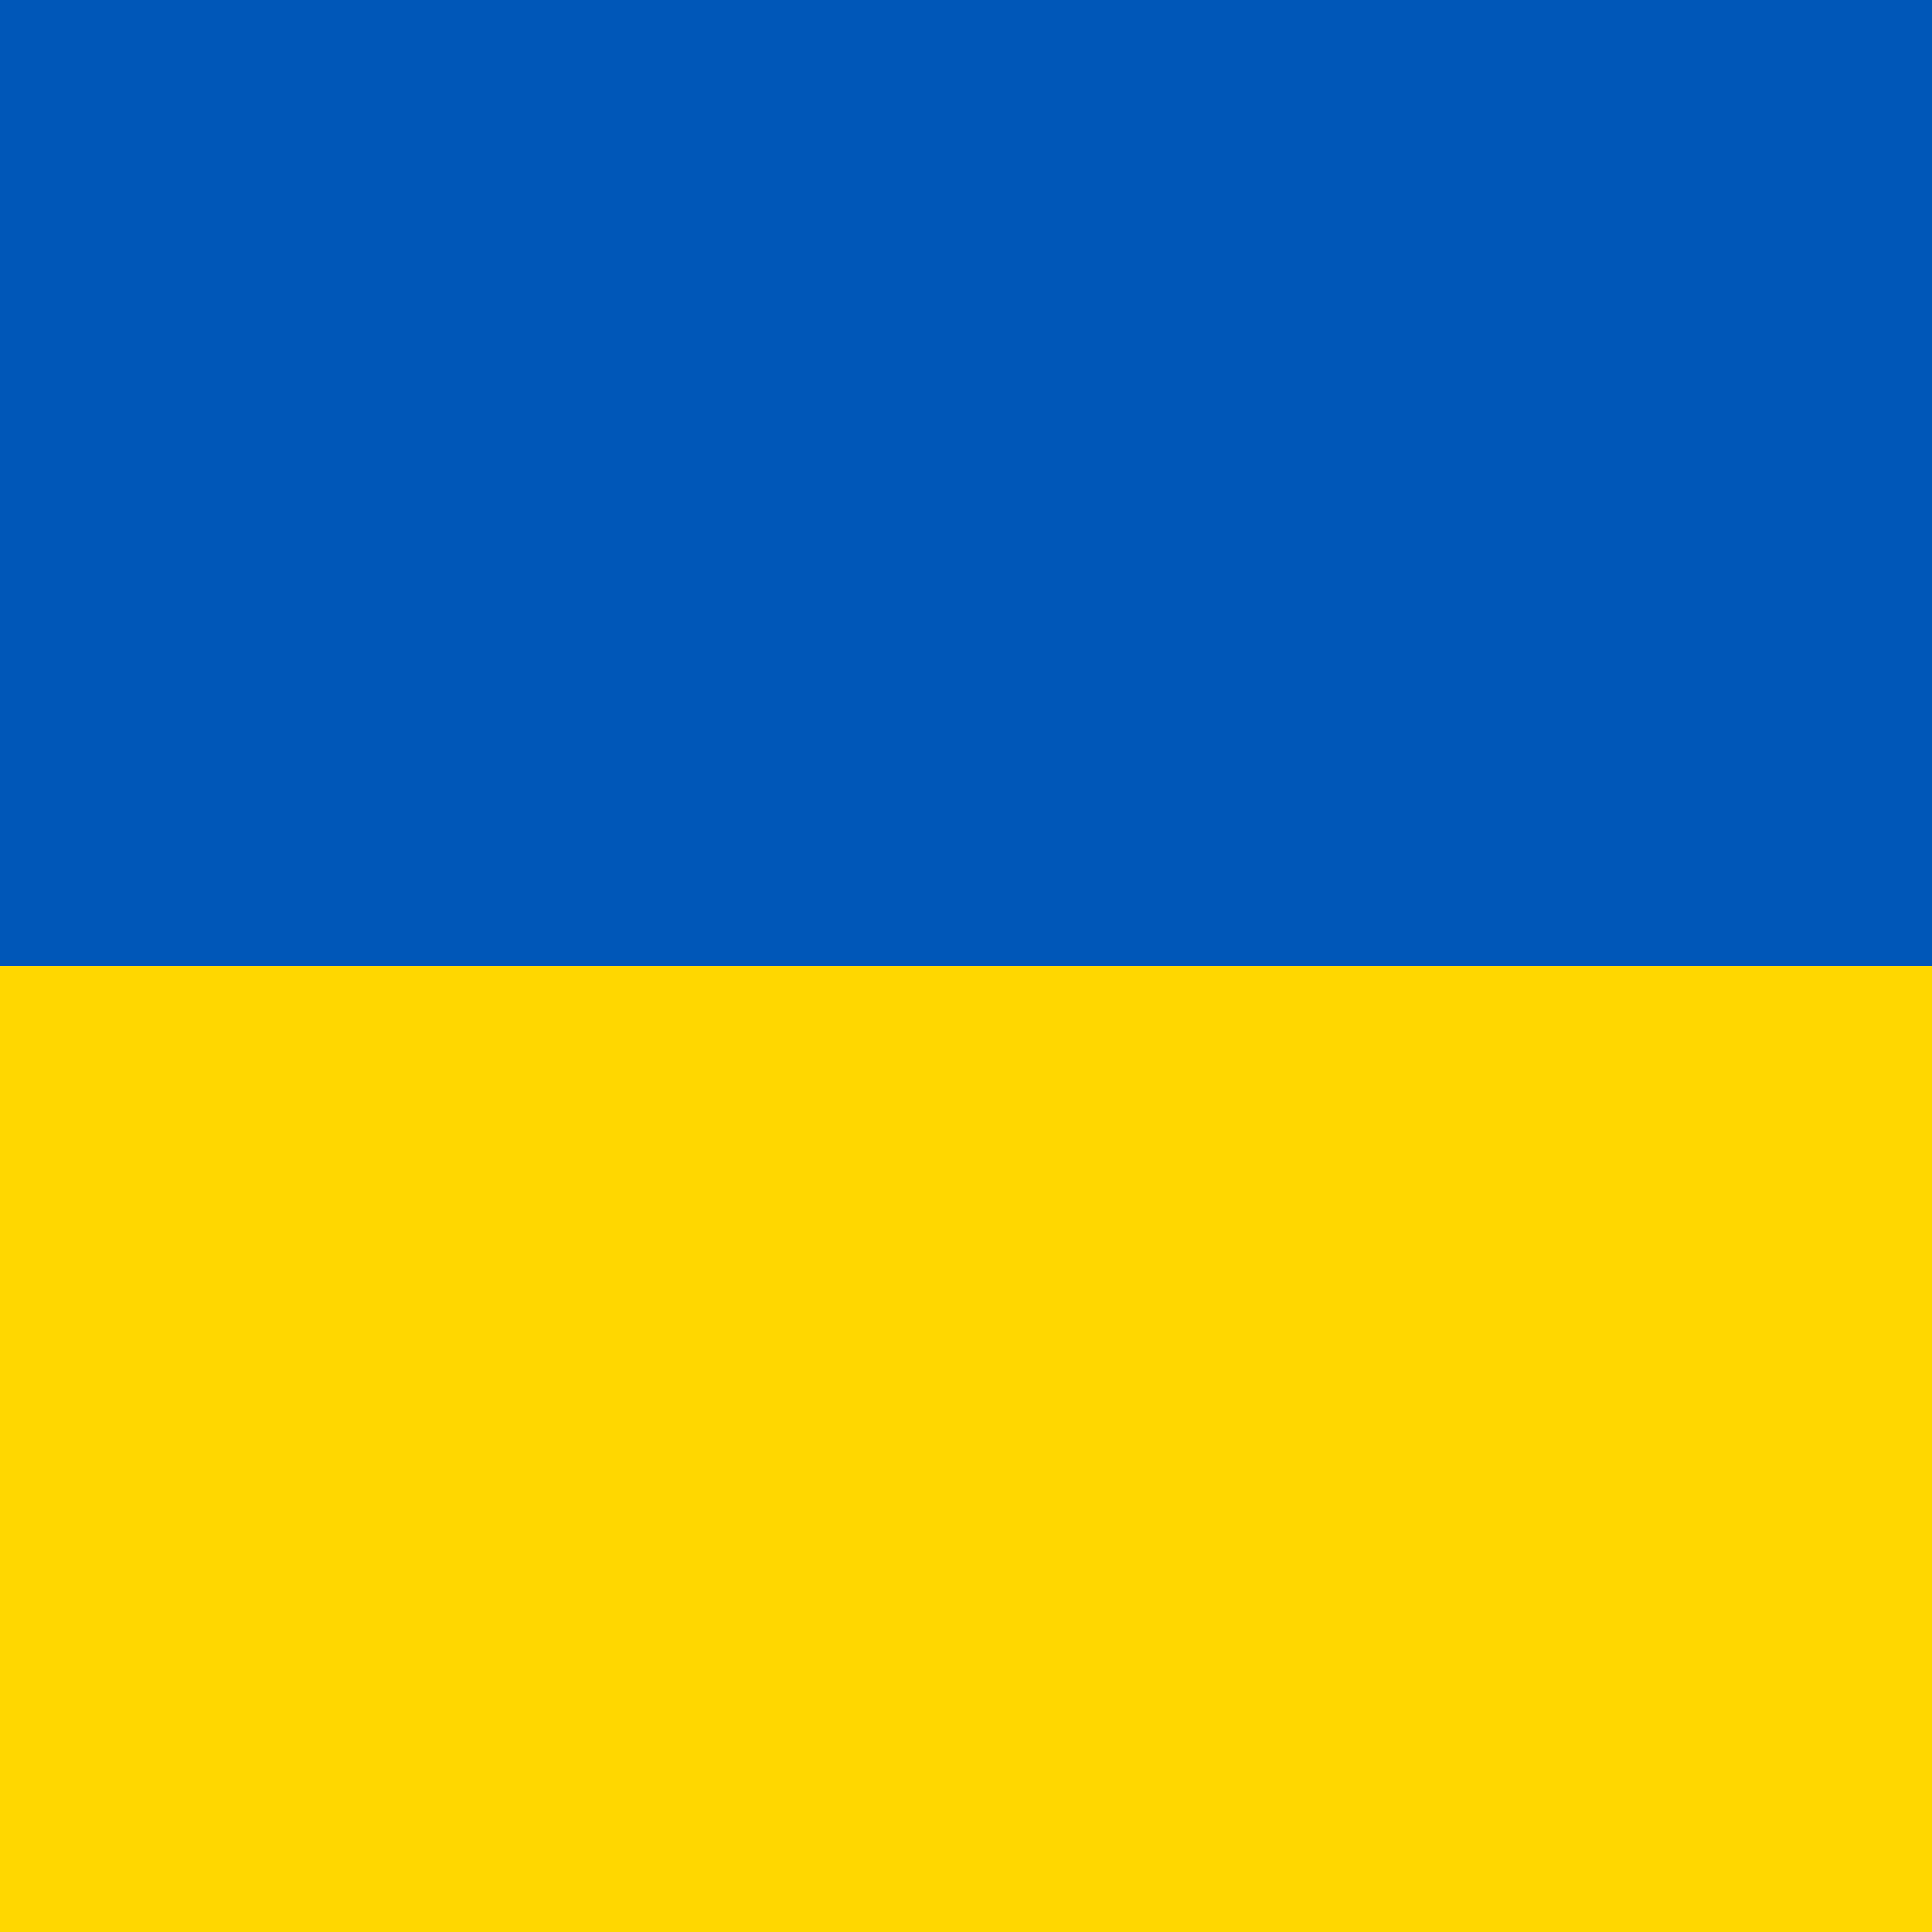
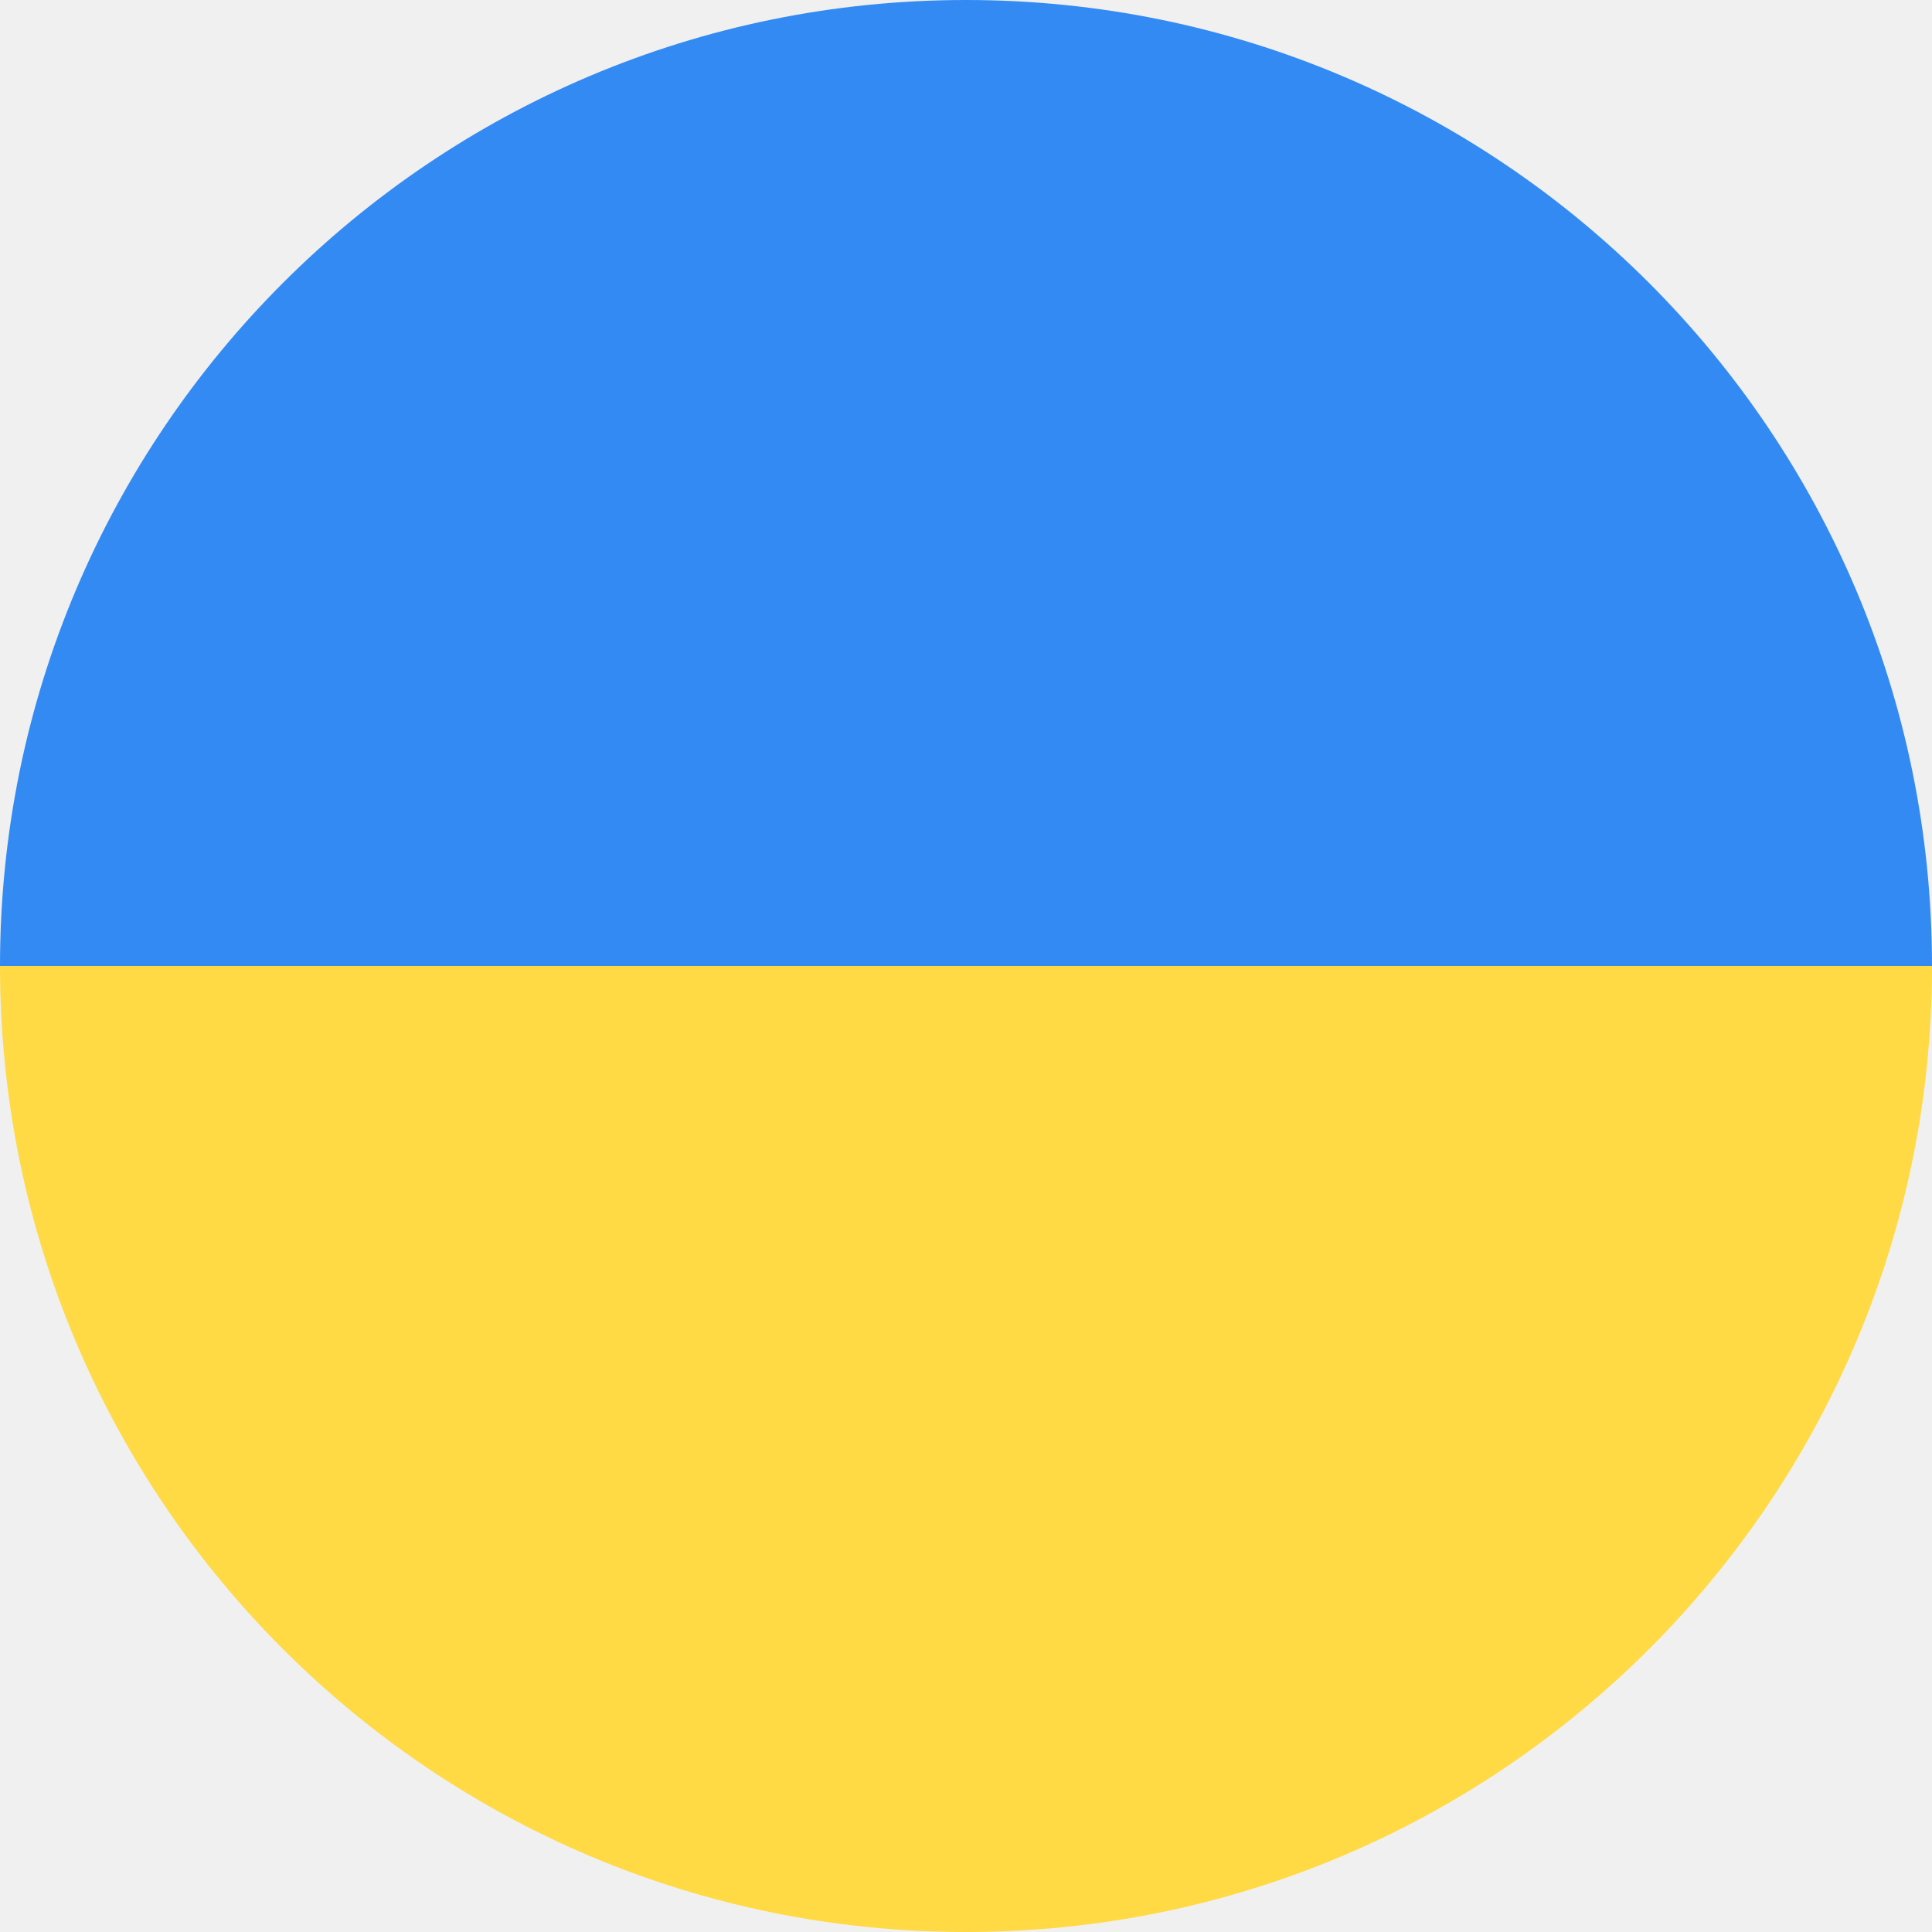
- <svg xmlns="http://www.w3.org/2000/svg" id="flag-icons-ua" viewBox="0 0 512 512">
-   <g fill-rule="evenodd" stroke-width="1pt">
-     <path fill="gold" d="M0 0h512v512H0z" />
-     <path fill="#0057b8" d="M0 0h512v256H0z" />
+ <svg xmlns="http://www.w3.org/2000/svg" width="512" height="512" viewBox="0 0 512 512">
+   <mask id="a">
+     <circle cx="256" cy="256" r="256" fill="#fff" />
+   </mask>
+   <g mask="url(#a)">
+     <path fill="#ffda44" d="m0 256 258-39.4L512 256v256H0z" />
+     <path fill="#338af3" d="M0 0h512v256H0z" />
  </g>
</svg>
